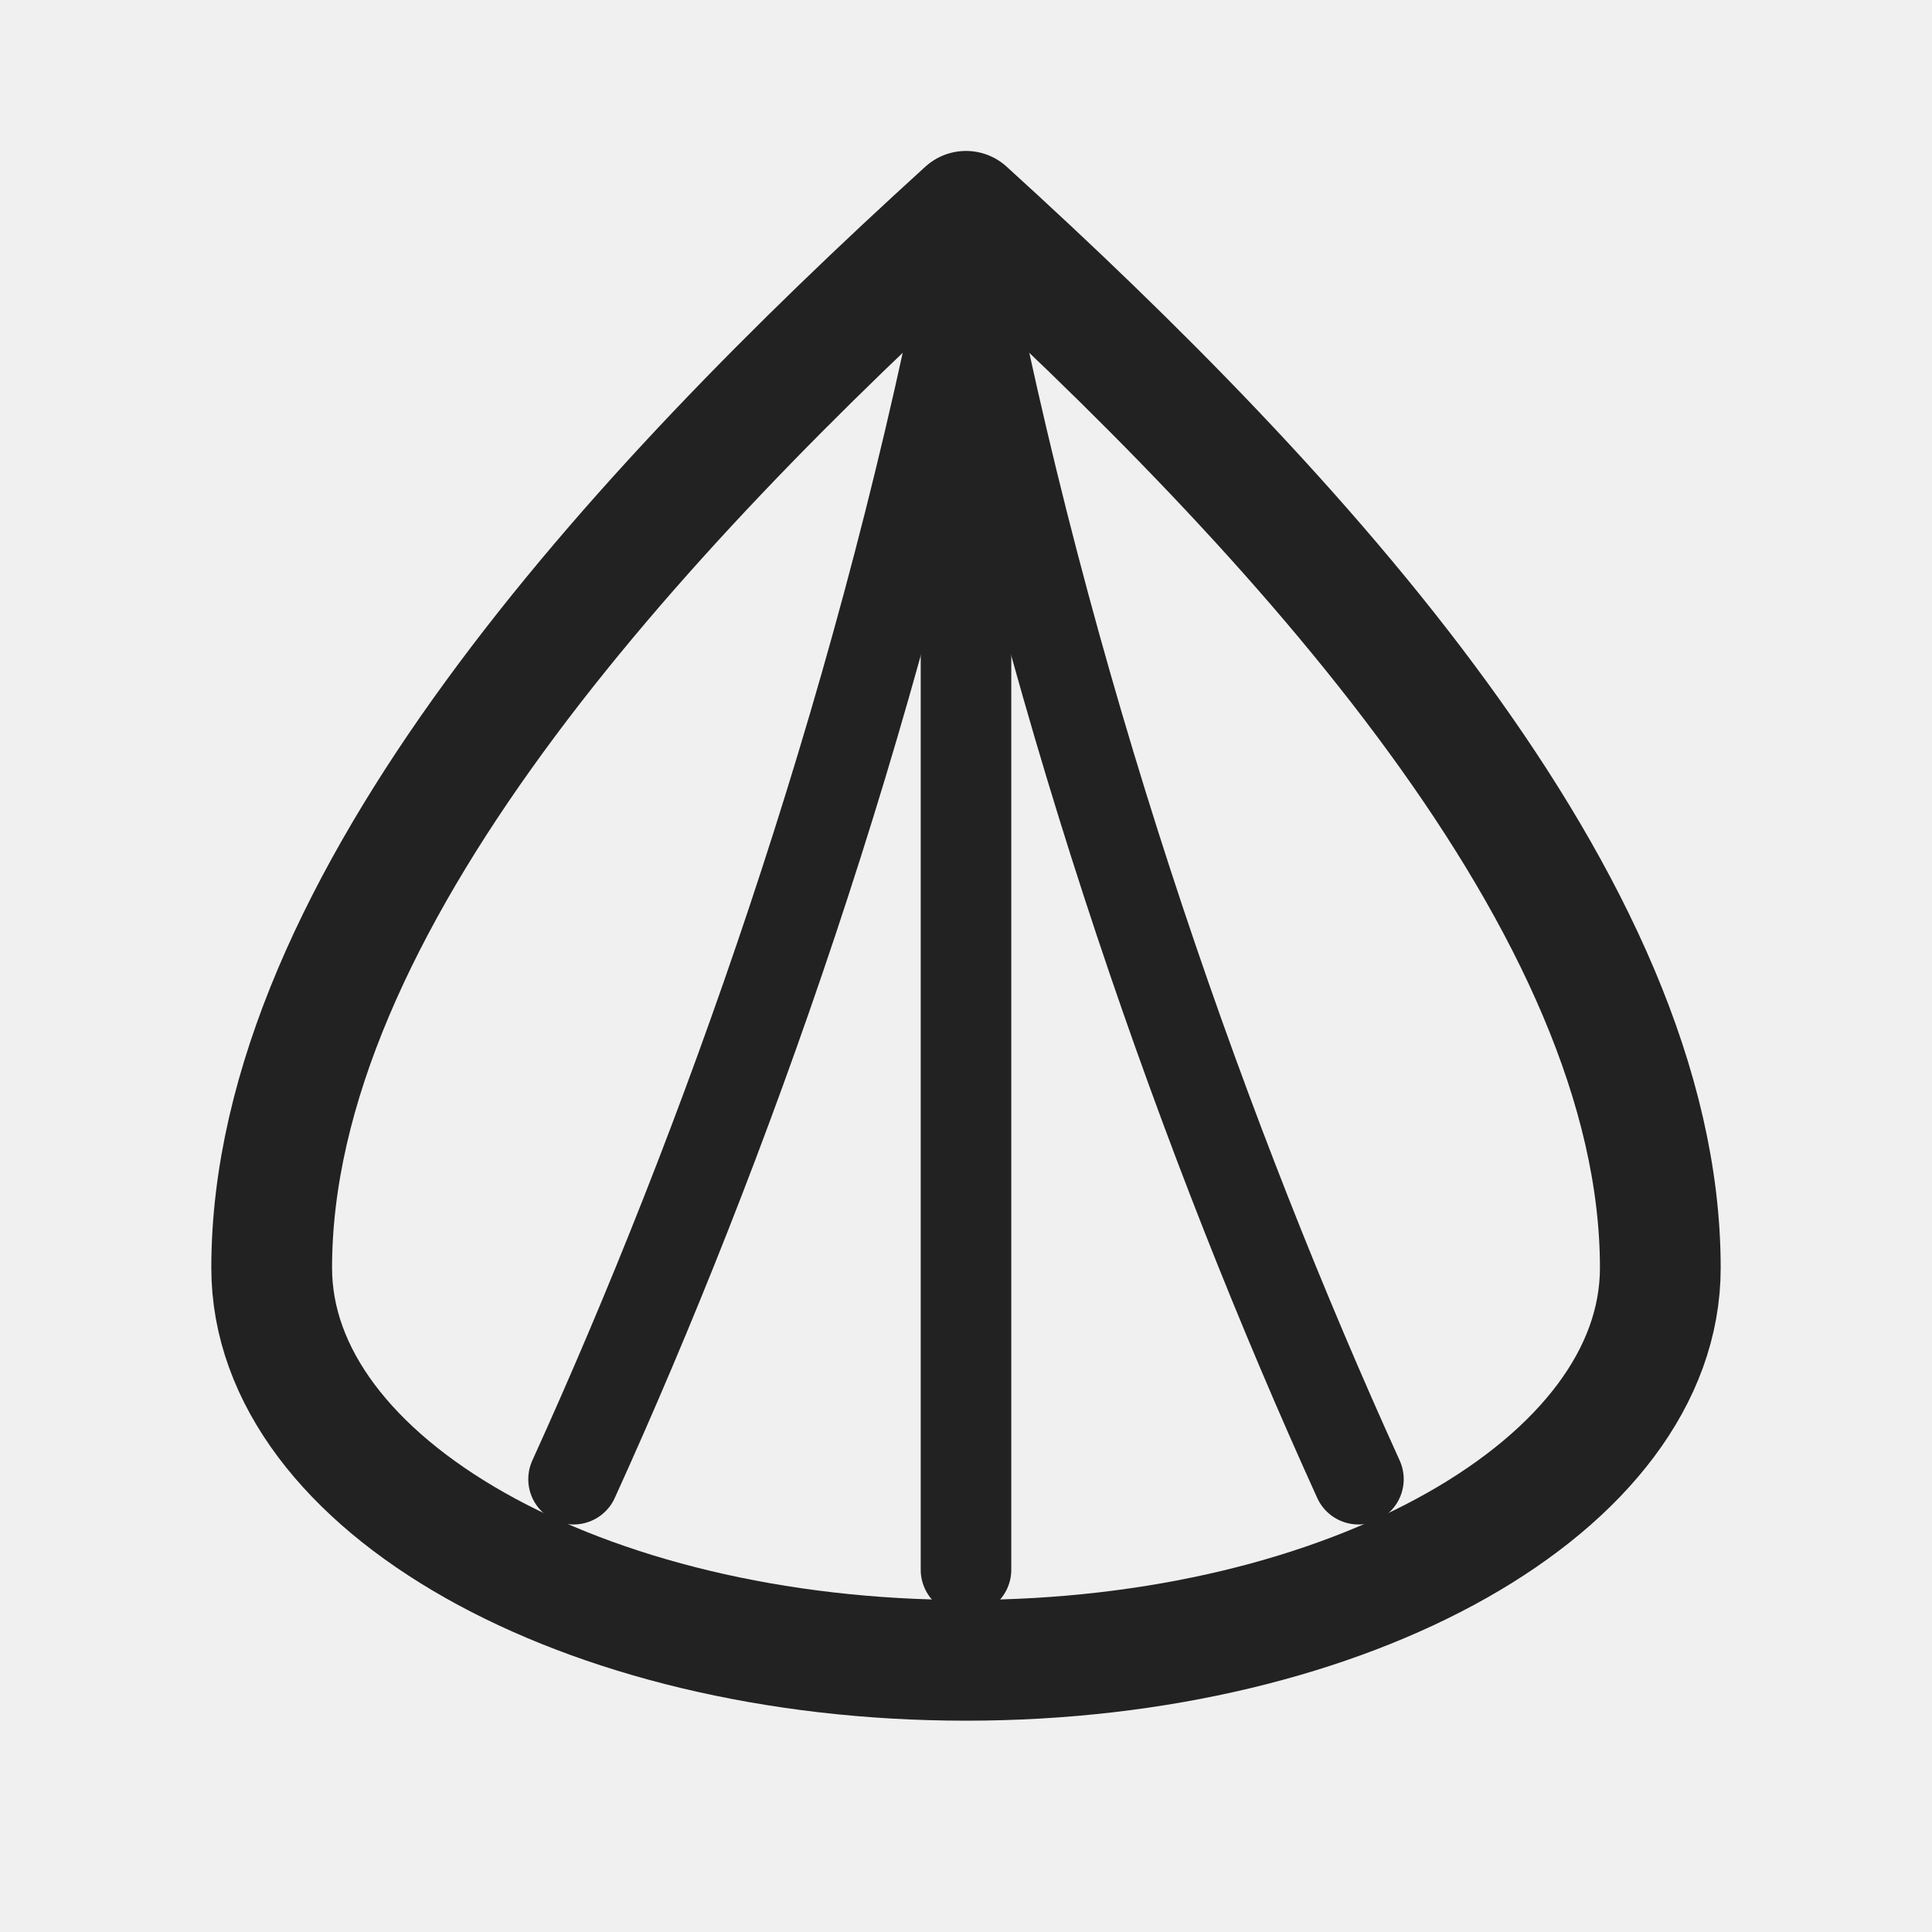
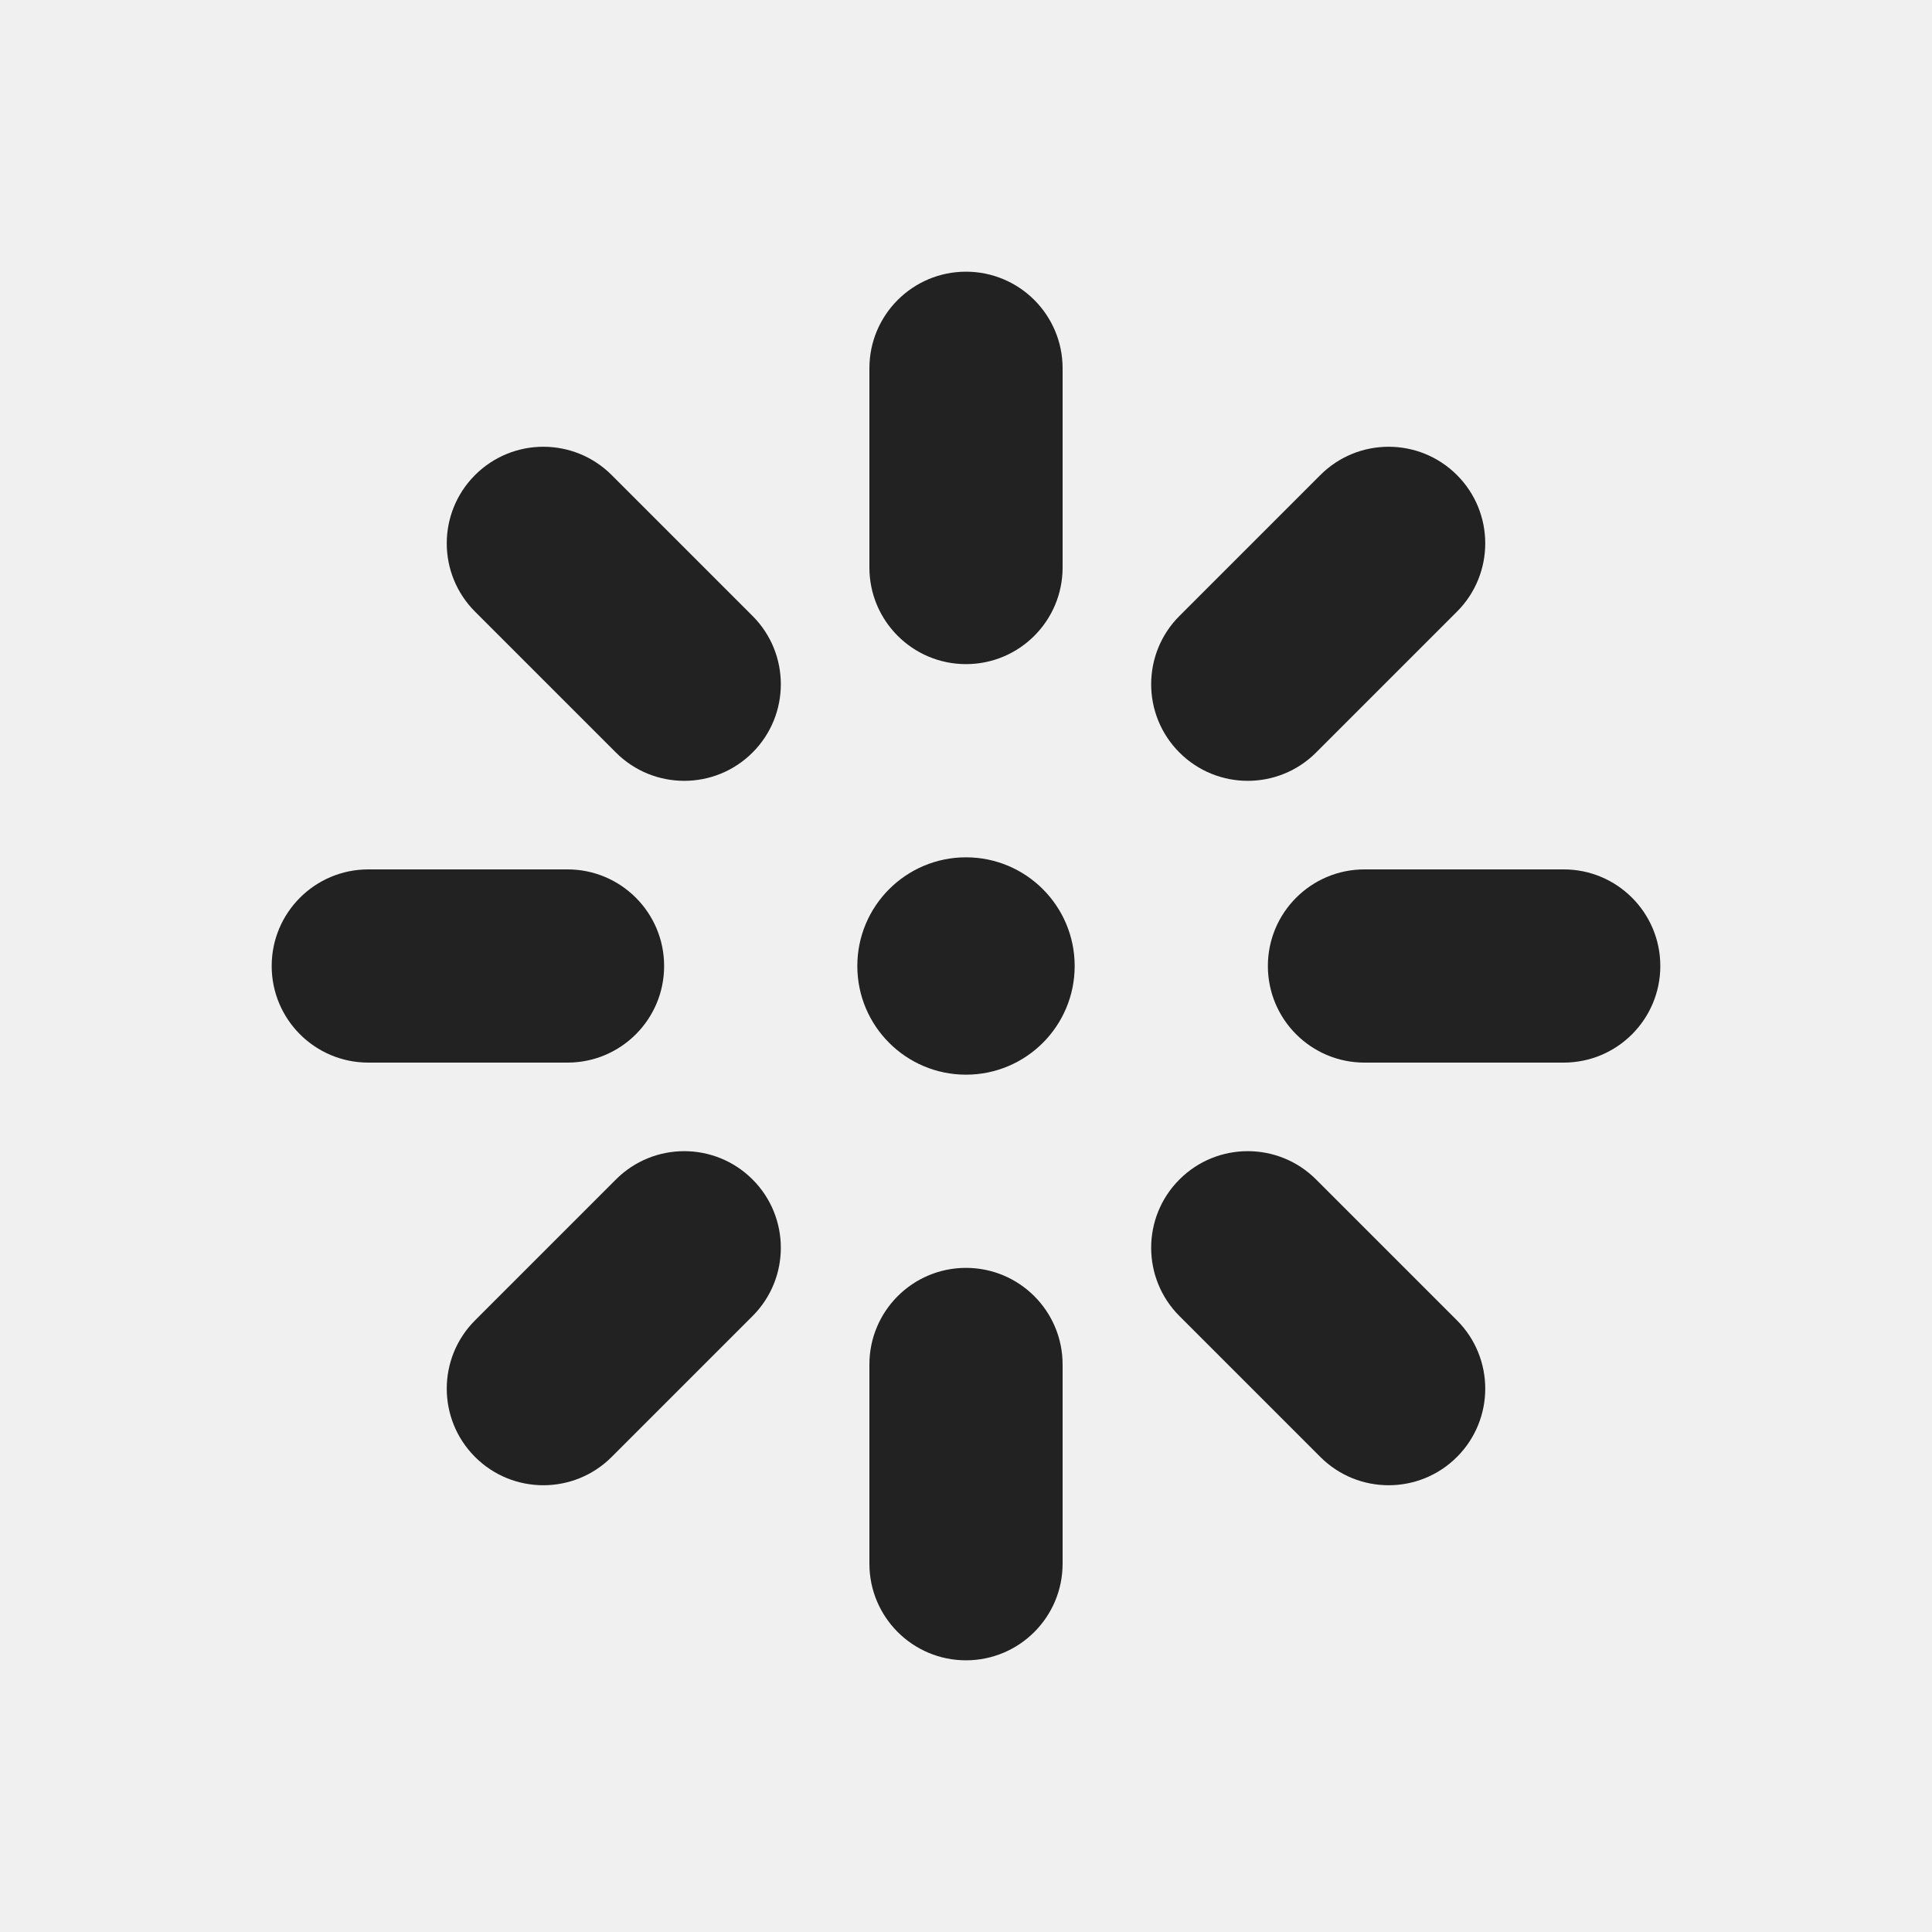
- <svg xmlns="http://www.w3.org/2000/svg" viewBox="0 0 64 64">
+ <svg xmlns="http://www.w3.org/2000/svg" viewBox="0 0 640 640">
  <style>
-     g { stroke: #222222; }
-     @media (prefers-color-scheme: dark) { g { stroke: #ffffff; } }
+     g { fill: #222222; }
+     @media (prefers-color-scheme: dark) { g { fill: #ffffff; } }
  </style>
-   <g fill="none" stroke-linecap="round" stroke-linejoin="round">
-     <path d="M32 7 C43 17 55 30 55 42 A23 13 0 0 1 9 42 C9 30 21 17 32 7 Z" stroke-width="4" />
-     <path d="M32 9 C29 24 24 38 19 49" stroke-width="3" />
-     <path d="M32 9 L32 52" stroke-width="3" />
-     <path d="M32 9 C35 24 40 38 45 49" stroke-width="3" />
+   <g>
+     <circle cx="320" cy="320" r="36" />
+     <rect x="288" y="90" width="64" height="130" rx="32" />
+     <rect x="288" y="90" width="64" height="130" rx="32" transform="rotate(45 320 320)" />
+     <rect x="288" y="90" width="64" height="130" rx="32" transform="rotate(90 320 320)" />
+     <rect x="288" y="90" width="64" height="130" rx="32" transform="rotate(135 320 320)" />
+     <rect x="288" y="90" width="64" height="130" rx="32" transform="rotate(180 320 320)" />
+     <rect x="288" y="90" width="64" height="130" rx="32" transform="rotate(225 320 320)" />
+     <rect x="288" y="90" width="64" height="130" rx="32" transform="rotate(270 320 320)" />
+     <rect x="288" y="90" width="64" height="130" rx="32" transform="rotate(315 320 320)" />
  </g>
</svg>
